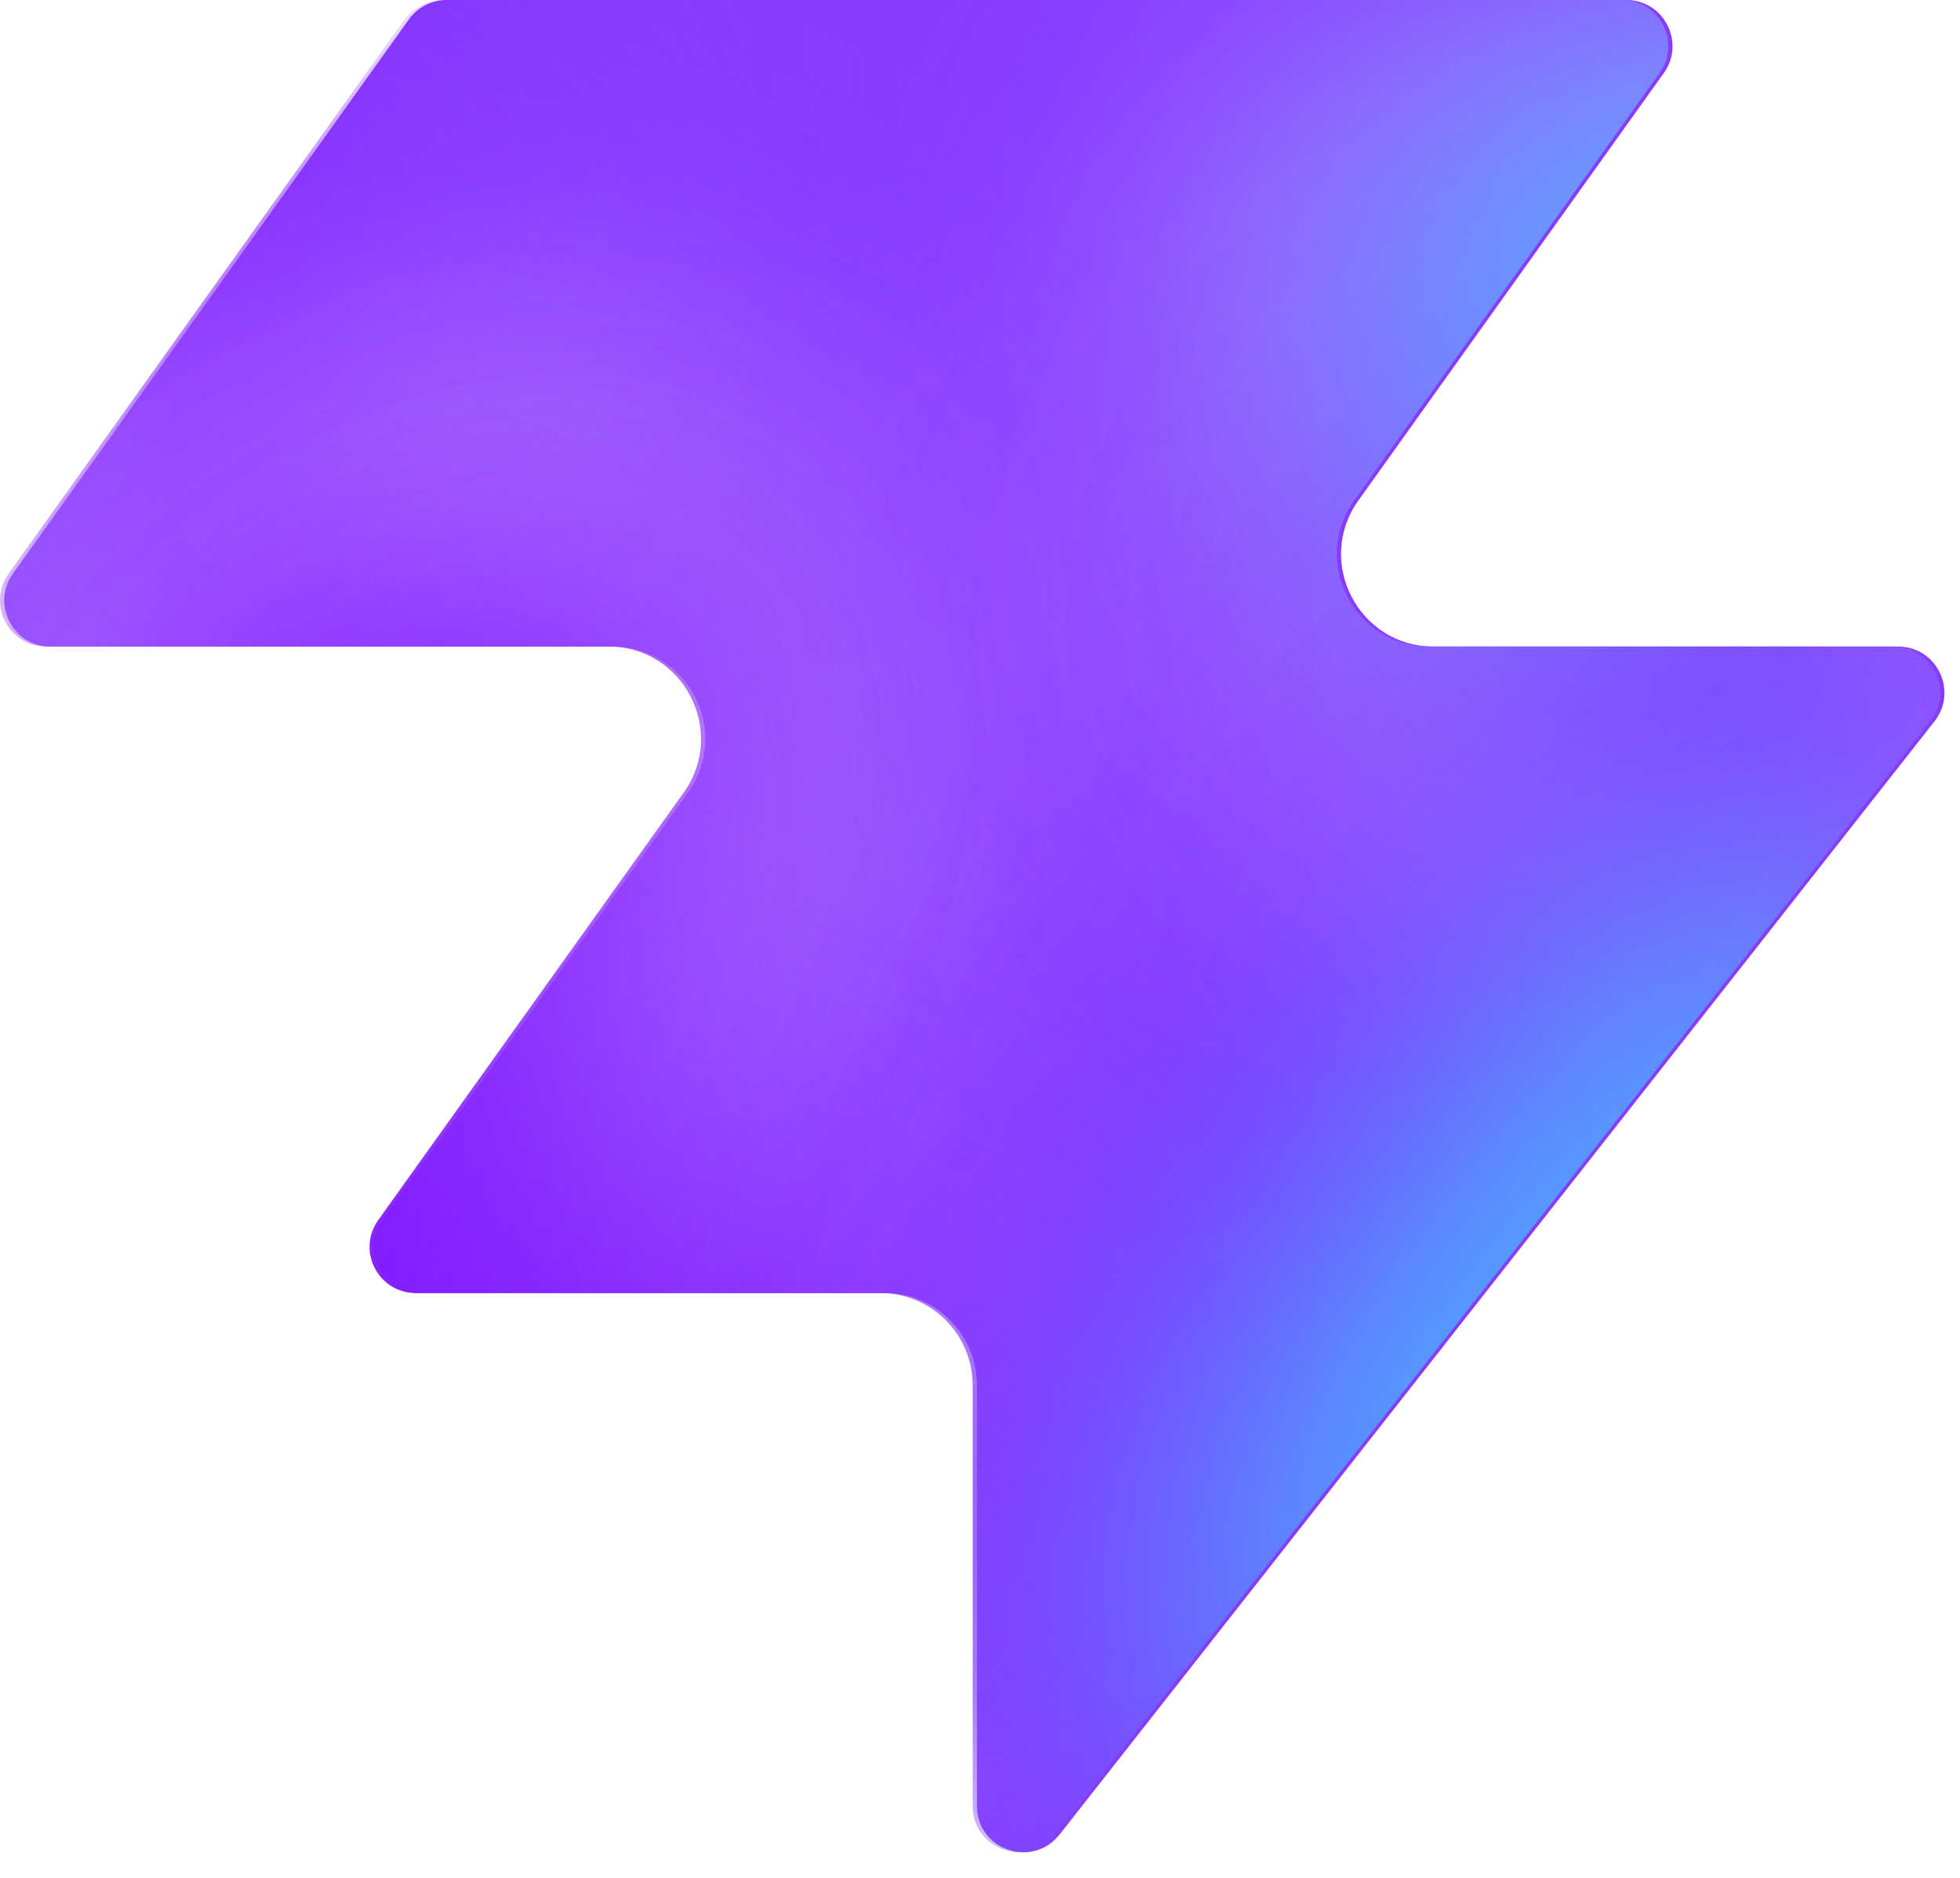
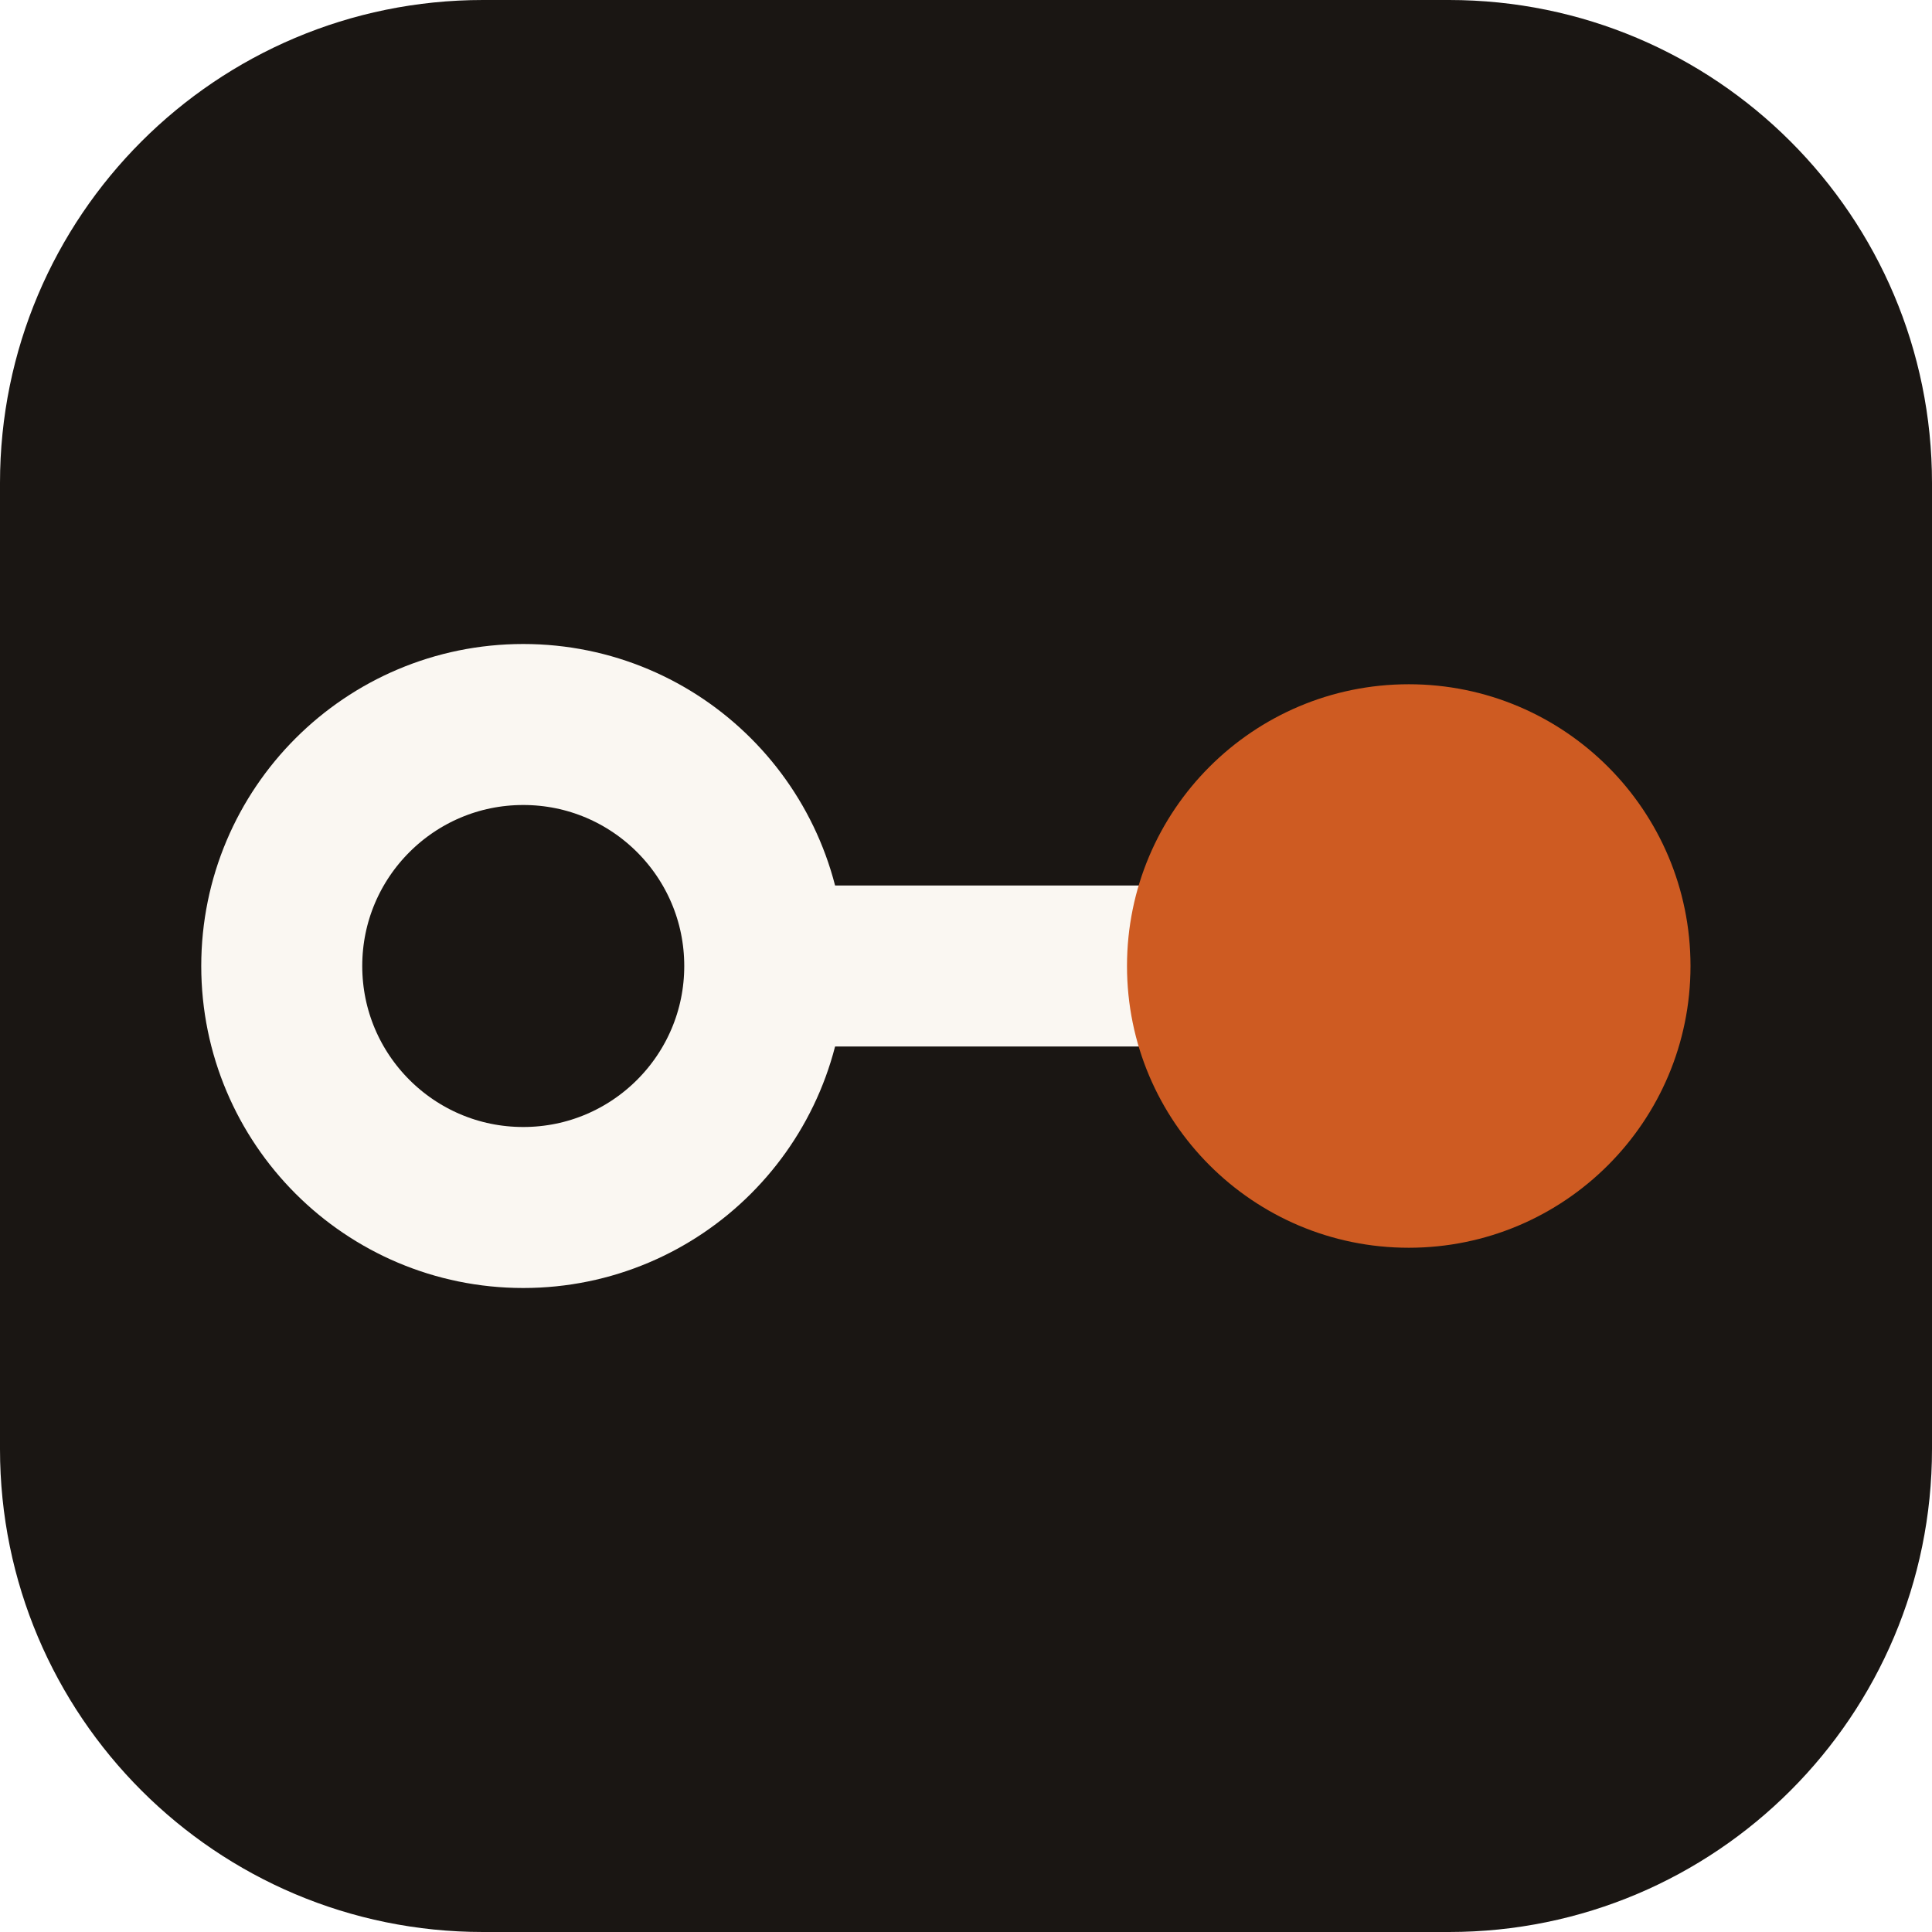
- <svg xmlns="http://www.w3.org/2000/svg" width="48" height="46" fill="none" viewBox="0 0 48 46">
-   <path fill="#863bff" d="M25.946 44.938c-.664.845-2.021.375-2.021-.698V33.937a2.26 2.26 0 0 0-2.262-2.262H10.287c-.92 0-1.456-1.04-.92-1.788l7.48-10.471c1.07-1.497 0-3.578-1.842-3.578H1.237c-.92 0-1.456-1.04-.92-1.788L10.013.474c.214-.297.556-.474.92-.474h28.894c.92 0 1.456 1.04.92 1.788l-7.48 10.471c-1.07 1.498 0 3.579 1.842 3.579h11.377c.943 0 1.473 1.088.89 1.83L25.947 44.94z" style="fill:#863bff;fill:color(display-p3 .525 .23 1);fill-opacity:1" />
-   <mask id="a" width="48" height="46" x="0" y="0" maskUnits="userSpaceOnUse" style="mask-type:alpha">
-     <path fill="#000" d="M25.842 44.938c-.664.844-2.021.375-2.021-.698V33.937a2.26 2.26 0 0 0-2.262-2.262H10.183c-.92 0-1.456-1.04-.92-1.788l7.48-10.471c1.07-1.498 0-3.579-1.842-3.579H1.133c-.92 0-1.456-1.04-.92-1.787L9.91.473c.214-.297.556-.474.92-.474h28.894c.92 0 1.456 1.04.92 1.788l-7.48 10.471c-1.07 1.498 0 3.578 1.842 3.578h11.377c.943 0 1.473 1.088.89 1.832L25.843 44.94z" style="fill:#000;fill-opacity:1" />
-   </mask>
-   <g mask="url(#a)">
-     <g filter="url(#b)">
-       <ellipse cx="5.508" cy="14.704" fill="#ede6ff" rx="5.508" ry="14.704" style="fill:#ede6ff;fill:color(display-p3 .927 .903 1);fill-opacity:1" transform="matrix(.00324 1 1 -.00324 -4.47 31.516)" />
-     </g>
-     <g filter="url(#c)">
-       <ellipse cx="10.399" cy="29.851" fill="#ede6ff" rx="10.399" ry="29.851" style="fill:#ede6ff;fill:color(display-p3 .927 .903 1);fill-opacity:1" transform="matrix(.00324 1 1 -.00324 -39.328 7.883)" />
-     </g>
-     <g filter="url(#d)">
-       <ellipse cx="5.508" cy="30.487" fill="#7e14ff" rx="5.508" ry="30.487" style="fill:#7e14ff;fill:color(display-p3 .492 .077 1);fill-opacity:1" transform="rotate(89.814 -25.913 -14.639)scale(1 -1)" />
-     </g>
-     <g filter="url(#e)">
-       <ellipse cx="5.508" cy="30.599" fill="#7e14ff" rx="5.508" ry="30.599" style="fill:#7e14ff;fill:color(display-p3 .492 .077 1);fill-opacity:1" transform="rotate(89.814 -32.644 -3.334)scale(1 -1)" />
-     </g>
-     <g filter="url(#f)">
-       <ellipse cx="5.508" cy="30.599" fill="#7e14ff" rx="5.508" ry="30.599" style="fill:#7e14ff;fill:color(display-p3 .492 .077 1);fill-opacity:1" transform="matrix(.00324 1 1 -.00324 -34.34 30.47)" />
-     </g>
-     <g filter="url(#g)">
-       <ellipse cx="14.072" cy="22.078" fill="#ede6ff" rx="14.072" ry="22.078" style="fill:#ede6ff;fill:color(display-p3 .927 .903 1);fill-opacity:1" transform="rotate(93.35 24.506 48.493)scale(-1 1)" />
-     </g>
-     <g filter="url(#h)">
-       <ellipse cx="3.47" cy="21.501" fill="#7e14ff" rx="3.47" ry="21.501" style="fill:#7e14ff;fill:color(display-p3 .492 .077 1);fill-opacity:1" transform="rotate(89.009 28.708 47.59)scale(-1 1)" />
-     </g>
-     <g filter="url(#i)">
-       <ellipse cx="3.47" cy="21.501" fill="#7e14ff" rx="3.47" ry="21.501" style="fill:#7e14ff;fill:color(display-p3 .492 .077 1);fill-opacity:1" transform="rotate(89.009 28.708 47.59)scale(-1 1)" />
-     </g>
-     <g filter="url(#j)">
-       <ellipse cx=".387" cy="8.972" fill="#7e14ff" rx="4.407" ry="29.108" style="fill:#7e14ff;fill:color(display-p3 .492 .077 1);fill-opacity:1" transform="rotate(39.51 .387 8.972)" />
-     </g>
-     <g filter="url(#k)">
-       <ellipse cx="47.523" cy="-6.092" fill="#7e14ff" rx="4.407" ry="29.108" style="fill:#7e14ff;fill:color(display-p3 .492 .077 1);fill-opacity:1" transform="rotate(37.892 47.523 -6.092)" />
-     </g>
-     <g filter="url(#l)">
-       <ellipse cx="41.412" cy="6.333" fill="#47bfff" rx="5.971" ry="9.665" style="fill:#47bfff;fill:color(display-p3 .28 .748 1);fill-opacity:1" transform="rotate(37.892 41.412 6.333)" />
-     </g>
-     <g filter="url(#m)">
-       <ellipse cx="-1.879" cy="38.332" fill="#7e14ff" rx="4.407" ry="29.108" style="fill:#7e14ff;fill:color(display-p3 .492 .077 1);fill-opacity:1" transform="rotate(37.892 -1.88 38.332)" />
-     </g>
-     <g filter="url(#n)">
-       <ellipse cx="-1.879" cy="38.332" fill="#7e14ff" rx="4.407" ry="29.108" style="fill:#7e14ff;fill:color(display-p3 .492 .077 1);fill-opacity:1" transform="rotate(37.892 -1.88 38.332)" />
-     </g>
-     <g filter="url(#o)">
-       <ellipse cx="35.651" cy="29.907" fill="#7e14ff" rx="4.407" ry="29.108" style="fill:#7e14ff;fill:color(display-p3 .492 .077 1);fill-opacity:1" transform="rotate(37.892 35.651 29.907)" />
-     </g>
-     <g filter="url(#p)">
-       <ellipse cx="38.418" cy="32.4" fill="#47bfff" rx="5.971" ry="15.297" style="fill:#47bfff;fill:color(display-p3 .28 .748 1);fill-opacity:1" transform="rotate(37.892 38.418 32.4)" />
-     </g>
-   </g>
-   <defs>
-     <filter id="b" width="60.045" height="41.654" x="-19.77" y="16.149" color-interpolation-filters="sRGB" filterUnits="userSpaceOnUse">
-       <feFlood flood-opacity="0" result="BackgroundImageFix" />
-       <feBlend in="SourceGraphic" in2="BackgroundImageFix" result="shape" />
-       <feGaussianBlur result="effect1_foregroundBlur_2002_17158" stdDeviation="7.659" />
-     </filter>
-     <filter id="c" width="90.34" height="51.437" x="-54.613" y="-7.533" color-interpolation-filters="sRGB" filterUnits="userSpaceOnUse">
-       <feFlood flood-opacity="0" result="BackgroundImageFix" />
-       <feBlend in="SourceGraphic" in2="BackgroundImageFix" result="shape" />
-       <feGaussianBlur result="effect1_foregroundBlur_2002_17158" stdDeviation="7.659" />
-     </filter>
-     <filter id="d" width="79.355" height="29.4" x="-49.64" y="2.03" color-interpolation-filters="sRGB" filterUnits="userSpaceOnUse">
-       <feFlood flood-opacity="0" result="BackgroundImageFix" />
-       <feBlend in="SourceGraphic" in2="BackgroundImageFix" result="shape" />
-       <feGaussianBlur result="effect1_foregroundBlur_2002_17158" stdDeviation="4.596" />
-     </filter>
-     <filter id="e" width="79.579" height="29.4" x="-45.045" y="20.029" color-interpolation-filters="sRGB" filterUnits="userSpaceOnUse">
-       <feFlood flood-opacity="0" result="BackgroundImageFix" />
-       <feBlend in="SourceGraphic" in2="BackgroundImageFix" result="shape" />
-       <feGaussianBlur result="effect1_foregroundBlur_2002_17158" stdDeviation="4.596" />
-     </filter>
-     <filter id="f" width="79.579" height="29.4" x="-43.513" y="21.178" color-interpolation-filters="sRGB" filterUnits="userSpaceOnUse">
-       <feFlood flood-opacity="0" result="BackgroundImageFix" />
-       <feBlend in="SourceGraphic" in2="BackgroundImageFix" result="shape" />
-       <feGaussianBlur result="effect1_foregroundBlur_2002_17158" stdDeviation="4.596" />
-     </filter>
-     <filter id="g" width="74.749" height="58.852" x="15.756" y="-17.901" color-interpolation-filters="sRGB" filterUnits="userSpaceOnUse">
-       <feFlood flood-opacity="0" result="BackgroundImageFix" />
-       <feBlend in="SourceGraphic" in2="BackgroundImageFix" result="shape" />
-       <feGaussianBlur result="effect1_foregroundBlur_2002_17158" stdDeviation="7.659" />
-     </filter>
-     <filter id="h" width="61.377" height="25.362" x="23.548" y="2.284" color-interpolation-filters="sRGB" filterUnits="userSpaceOnUse">
-       <feFlood flood-opacity="0" result="BackgroundImageFix" />
-       <feBlend in="SourceGraphic" in2="BackgroundImageFix" result="shape" />
-       <feGaussianBlur result="effect1_foregroundBlur_2002_17158" stdDeviation="4.596" />
-     </filter>
-     <filter id="i" width="61.377" height="25.362" x="23.548" y="2.284" color-interpolation-filters="sRGB" filterUnits="userSpaceOnUse">
-       <feFlood flood-opacity="0" result="BackgroundImageFix" />
-       <feBlend in="SourceGraphic" in2="BackgroundImageFix" result="shape" />
-       <feGaussianBlur result="effect1_foregroundBlur_2002_17158" stdDeviation="4.596" />
-     </filter>
-     <filter id="j" width="56.045" height="63.649" x="-27.636" y="-22.853" color-interpolation-filters="sRGB" filterUnits="userSpaceOnUse">
-       <feFlood flood-opacity="0" result="BackgroundImageFix" />
-       <feBlend in="SourceGraphic" in2="BackgroundImageFix" result="shape" />
-       <feGaussianBlur result="effect1_foregroundBlur_2002_17158" stdDeviation="4.596" />
-     </filter>
-     <filter id="k" width="54.814" height="64.646" x="20.116" y="-38.415" color-interpolation-filters="sRGB" filterUnits="userSpaceOnUse">
-       <feFlood flood-opacity="0" result="BackgroundImageFix" />
-       <feBlend in="SourceGraphic" in2="BackgroundImageFix" result="shape" />
-       <feGaussianBlur result="effect1_foregroundBlur_2002_17158" stdDeviation="4.596" />
-     </filter>
-     <filter id="l" width="33.541" height="35.313" x="24.641" y="-11.323" color-interpolation-filters="sRGB" filterUnits="userSpaceOnUse">
-       <feFlood flood-opacity="0" result="BackgroundImageFix" />
-       <feBlend in="SourceGraphic" in2="BackgroundImageFix" result="shape" />
-       <feGaussianBlur result="effect1_foregroundBlur_2002_17158" stdDeviation="4.596" />
-     </filter>
-     <filter id="m" width="54.814" height="64.646" x="-29.286" y="6.009" color-interpolation-filters="sRGB" filterUnits="userSpaceOnUse">
-       <feFlood flood-opacity="0" result="BackgroundImageFix" />
-       <feBlend in="SourceGraphic" in2="BackgroundImageFix" result="shape" />
-       <feGaussianBlur result="effect1_foregroundBlur_2002_17158" stdDeviation="4.596" />
-     </filter>
-     <filter id="n" width="54.814" height="64.646" x="-29.286" y="6.009" color-interpolation-filters="sRGB" filterUnits="userSpaceOnUse">
-       <feFlood flood-opacity="0" result="BackgroundImageFix" />
-       <feBlend in="SourceGraphic" in2="BackgroundImageFix" result="shape" />
-       <feGaussianBlur result="effect1_foregroundBlur_2002_17158" stdDeviation="4.596" />
-     </filter>
-     <filter id="o" width="54.814" height="64.646" x="8.244" y="-2.416" color-interpolation-filters="sRGB" filterUnits="userSpaceOnUse">
-       <feFlood flood-opacity="0" result="BackgroundImageFix" />
-       <feBlend in="SourceGraphic" in2="BackgroundImageFix" result="shape" />
-       <feGaussianBlur result="effect1_foregroundBlur_2002_17158" stdDeviation="4.596" />
-     </filter>
-     <filter id="p" width="39.409" height="43.623" x="18.713" y="10.588" color-interpolation-filters="sRGB" filterUnits="userSpaceOnUse">
-       <feFlood flood-opacity="0" result="BackgroundImageFix" />
-       <feBlend in="SourceGraphic" in2="BackgroundImageFix" result="shape" />
-       <feGaussianBlur result="effect1_foregroundBlur_2002_17158" stdDeviation="4.596" />
-     </filter>
-   </defs>
+ <svg xmlns="http://www.w3.org/2000/svg" viewBox="0 0 48 48">
+   <rect width="48" height="48" rx="12" fill="#1A1613" />
+   <circle cx="13" cy="24" r="6" fill="none" stroke="#FAF7F2" stroke-width="4" />
+   <rect x="18" y="22" width="14" height="4" fill="#FAF7F2" />
+   <circle cx="35" cy="24" r="7" fill="#CE5B22" />
</svg>
